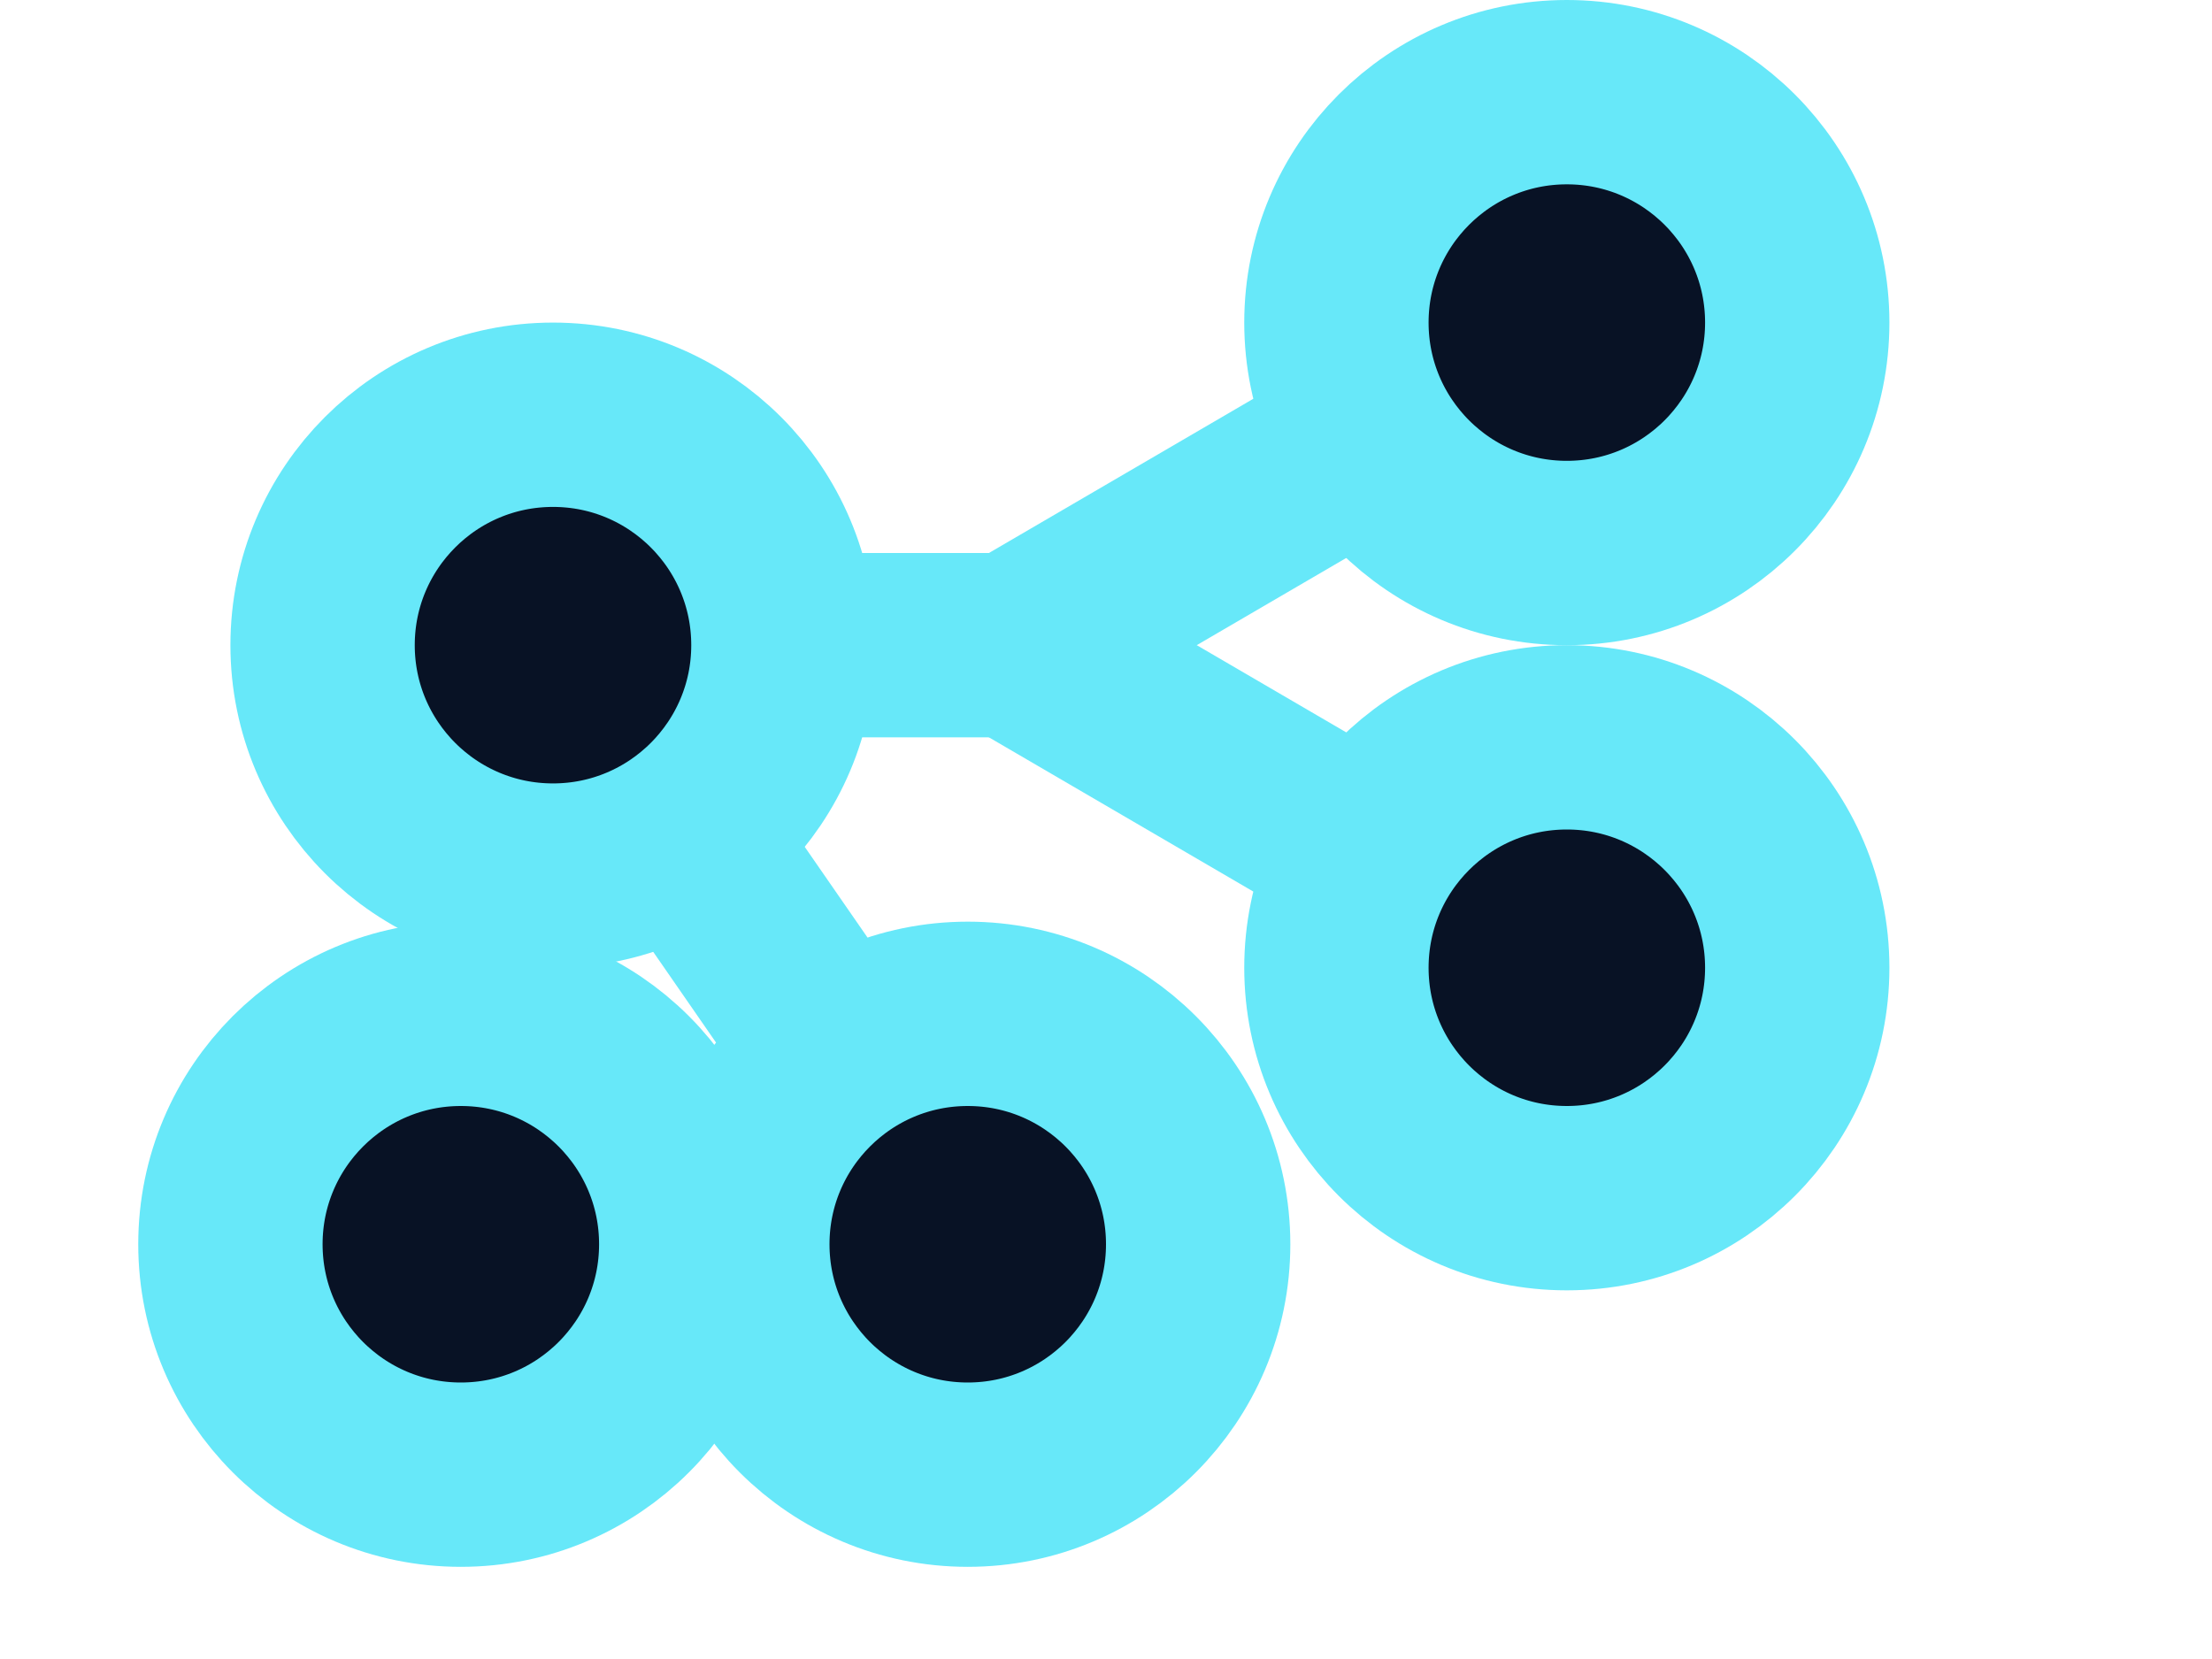
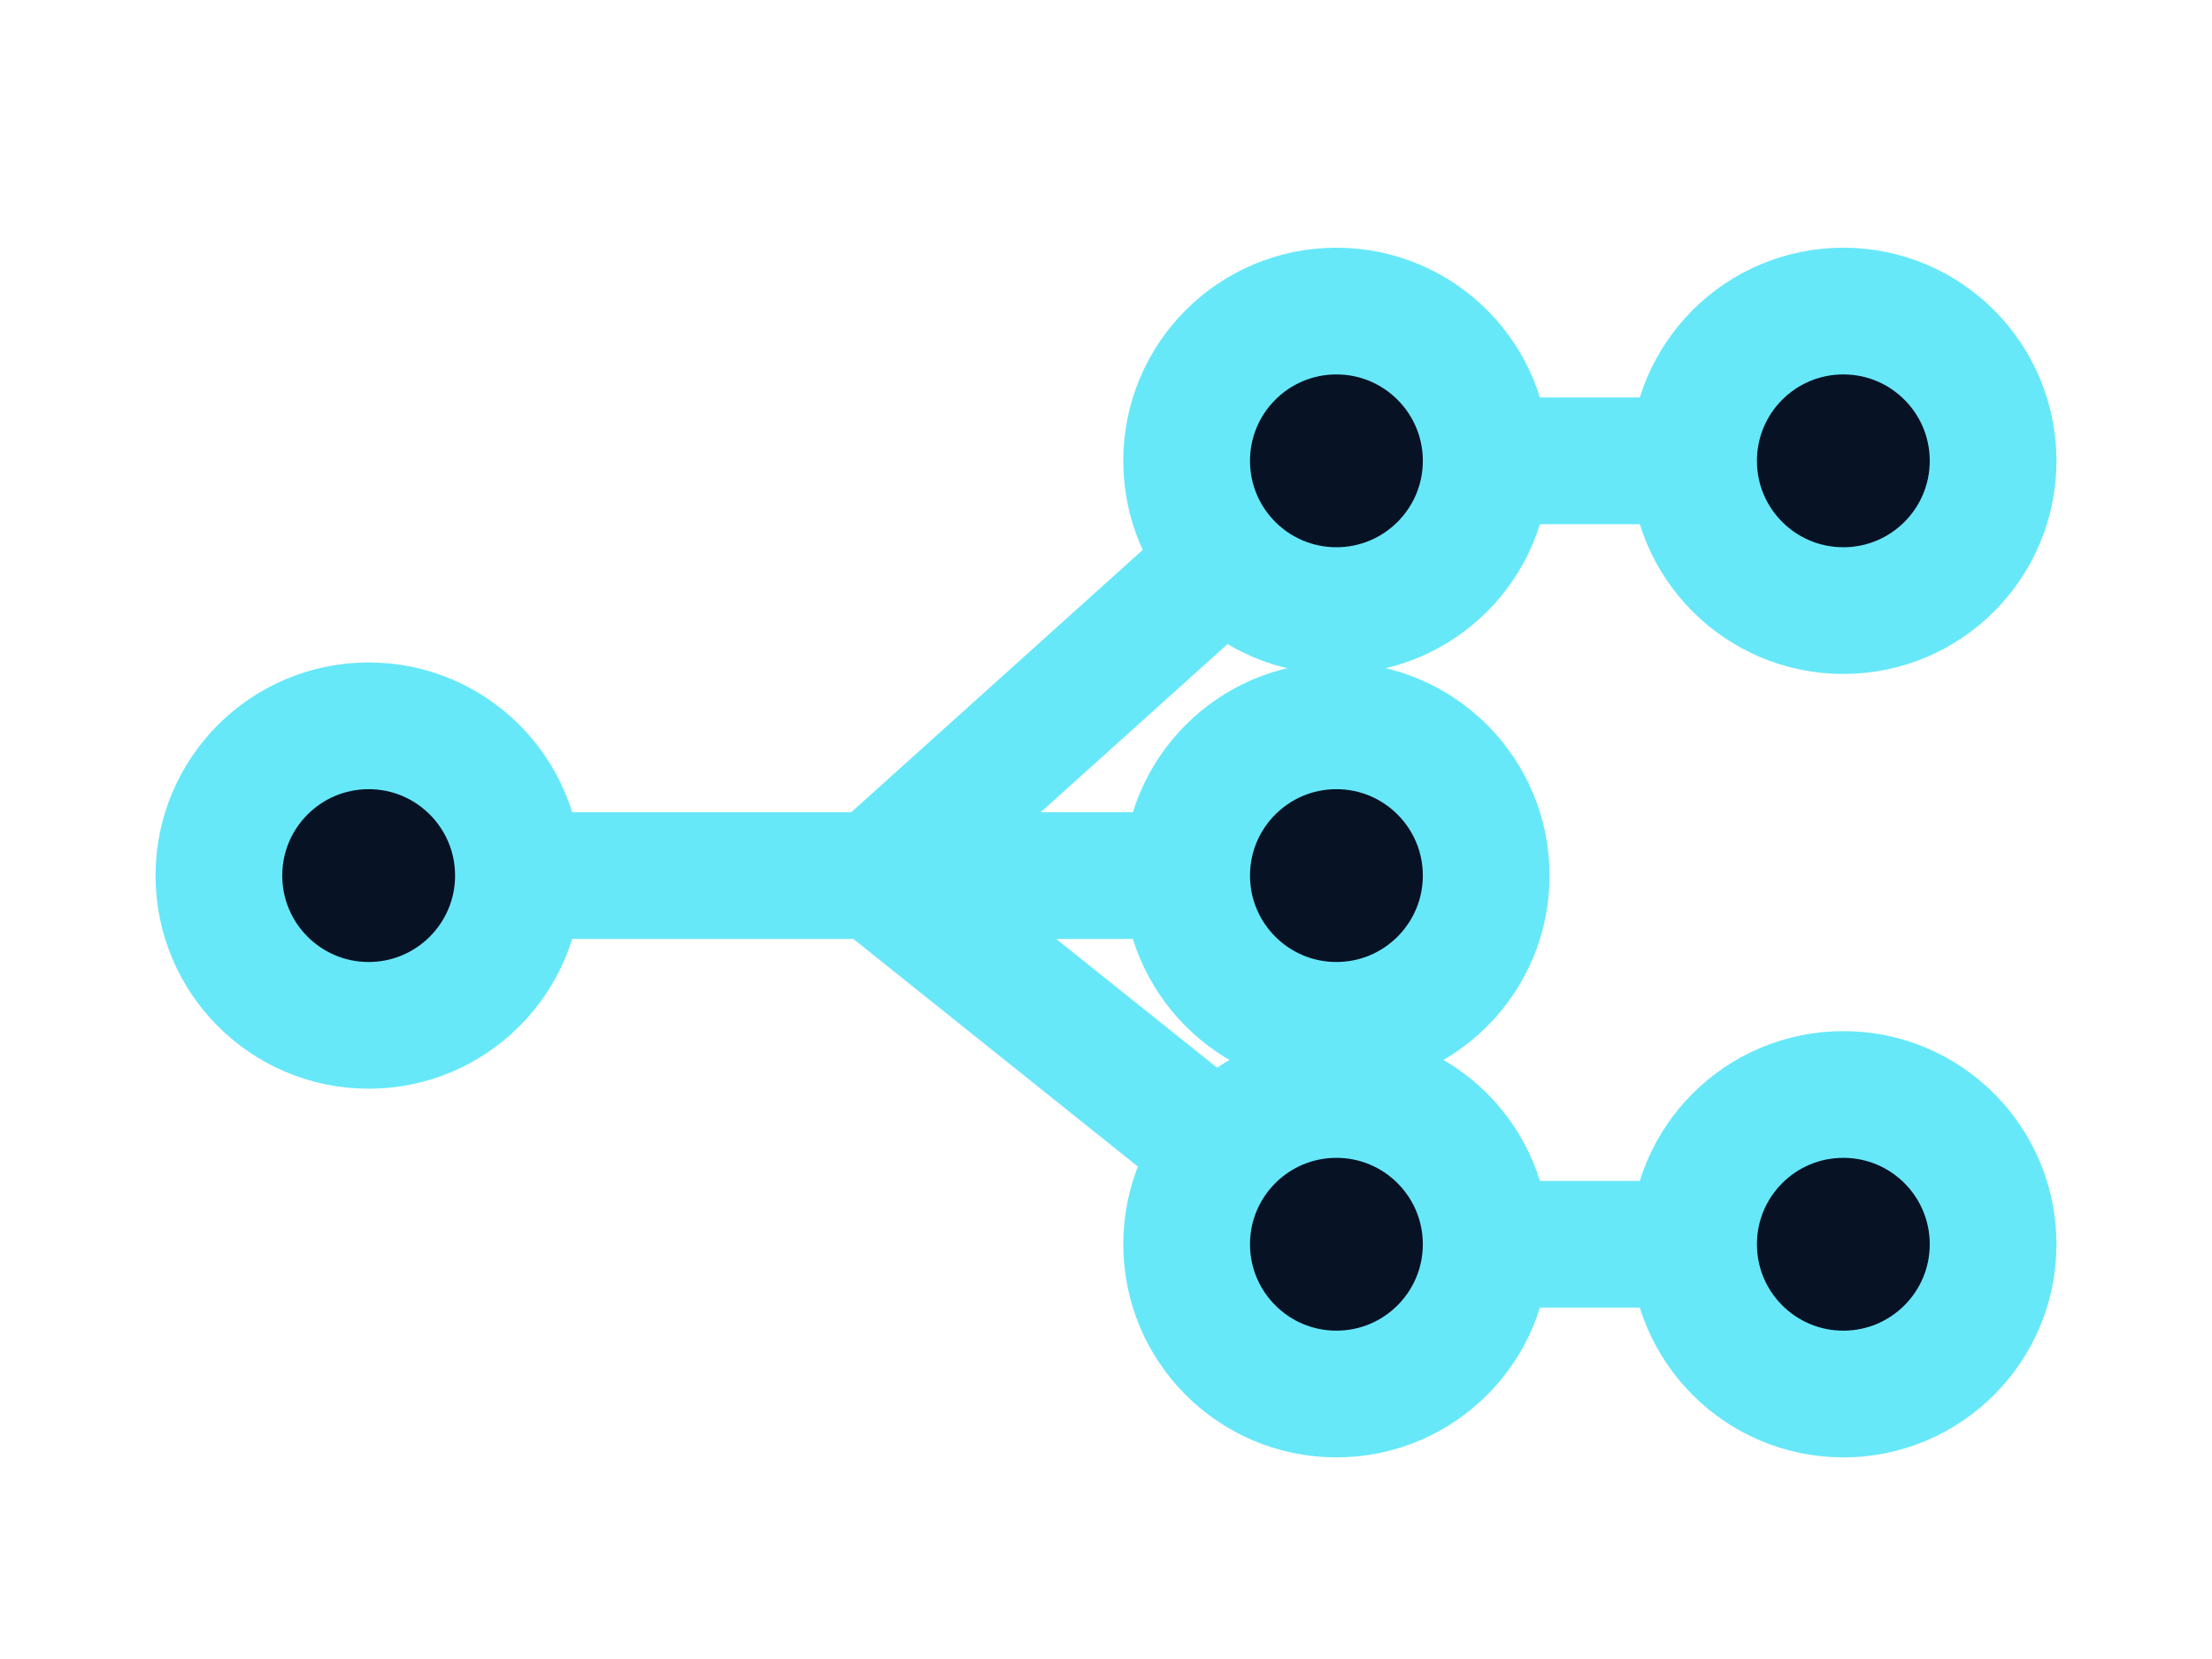
<svg xmlns="http://www.w3.org/2000/svg" viewBox="0 0 96 72" role="img" aria-label="TechNerd network node mark">
-   <g fill="none" stroke="#67e8f9" stroke-width="8" stroke-linecap="round" stroke-linejoin="round">
-     <path d="M24 28 H44 L68 14" />
-     <path d="M44 28 L68 42" />
-     <path d="M24 28 L42 54 H20" />
+   <g fill="none" stroke="#67e8f9" stroke-width="5.5" stroke-linecap="round" stroke-linejoin="round">
+     <path d="M16 38 H38 L58 20 H80" />
+     <path d="M38 38 L58 54 H80" />
+     <path d="M38 38 L58 38" />
  </g>
-   <g fill="#081225" stroke="#67e8f9" stroke-width="8">
-     <circle cx="24" cy="28" r="10" />
-     <circle cx="68" cy="14" r="10" />
-     <circle cx="68" cy="42" r="10" />
-     <circle cx="42" cy="54" r="10" />
-     <circle cx="20" cy="54" r="10" />
+   <g fill="#081225" stroke="#67e8f9" stroke-width="5.5">
+     <circle cx="16" cy="38" r="6.5" />
+     <circle cx="58" cy="20" r="6.5" />
+     <circle cx="80" cy="20" r="6.5" />
+     <circle cx="58" cy="38" r="6.5" />
+     <circle cx="58" cy="54" r="6.5" />
+     <circle cx="80" cy="54" r="6.5" />
  </g>
</svg>
